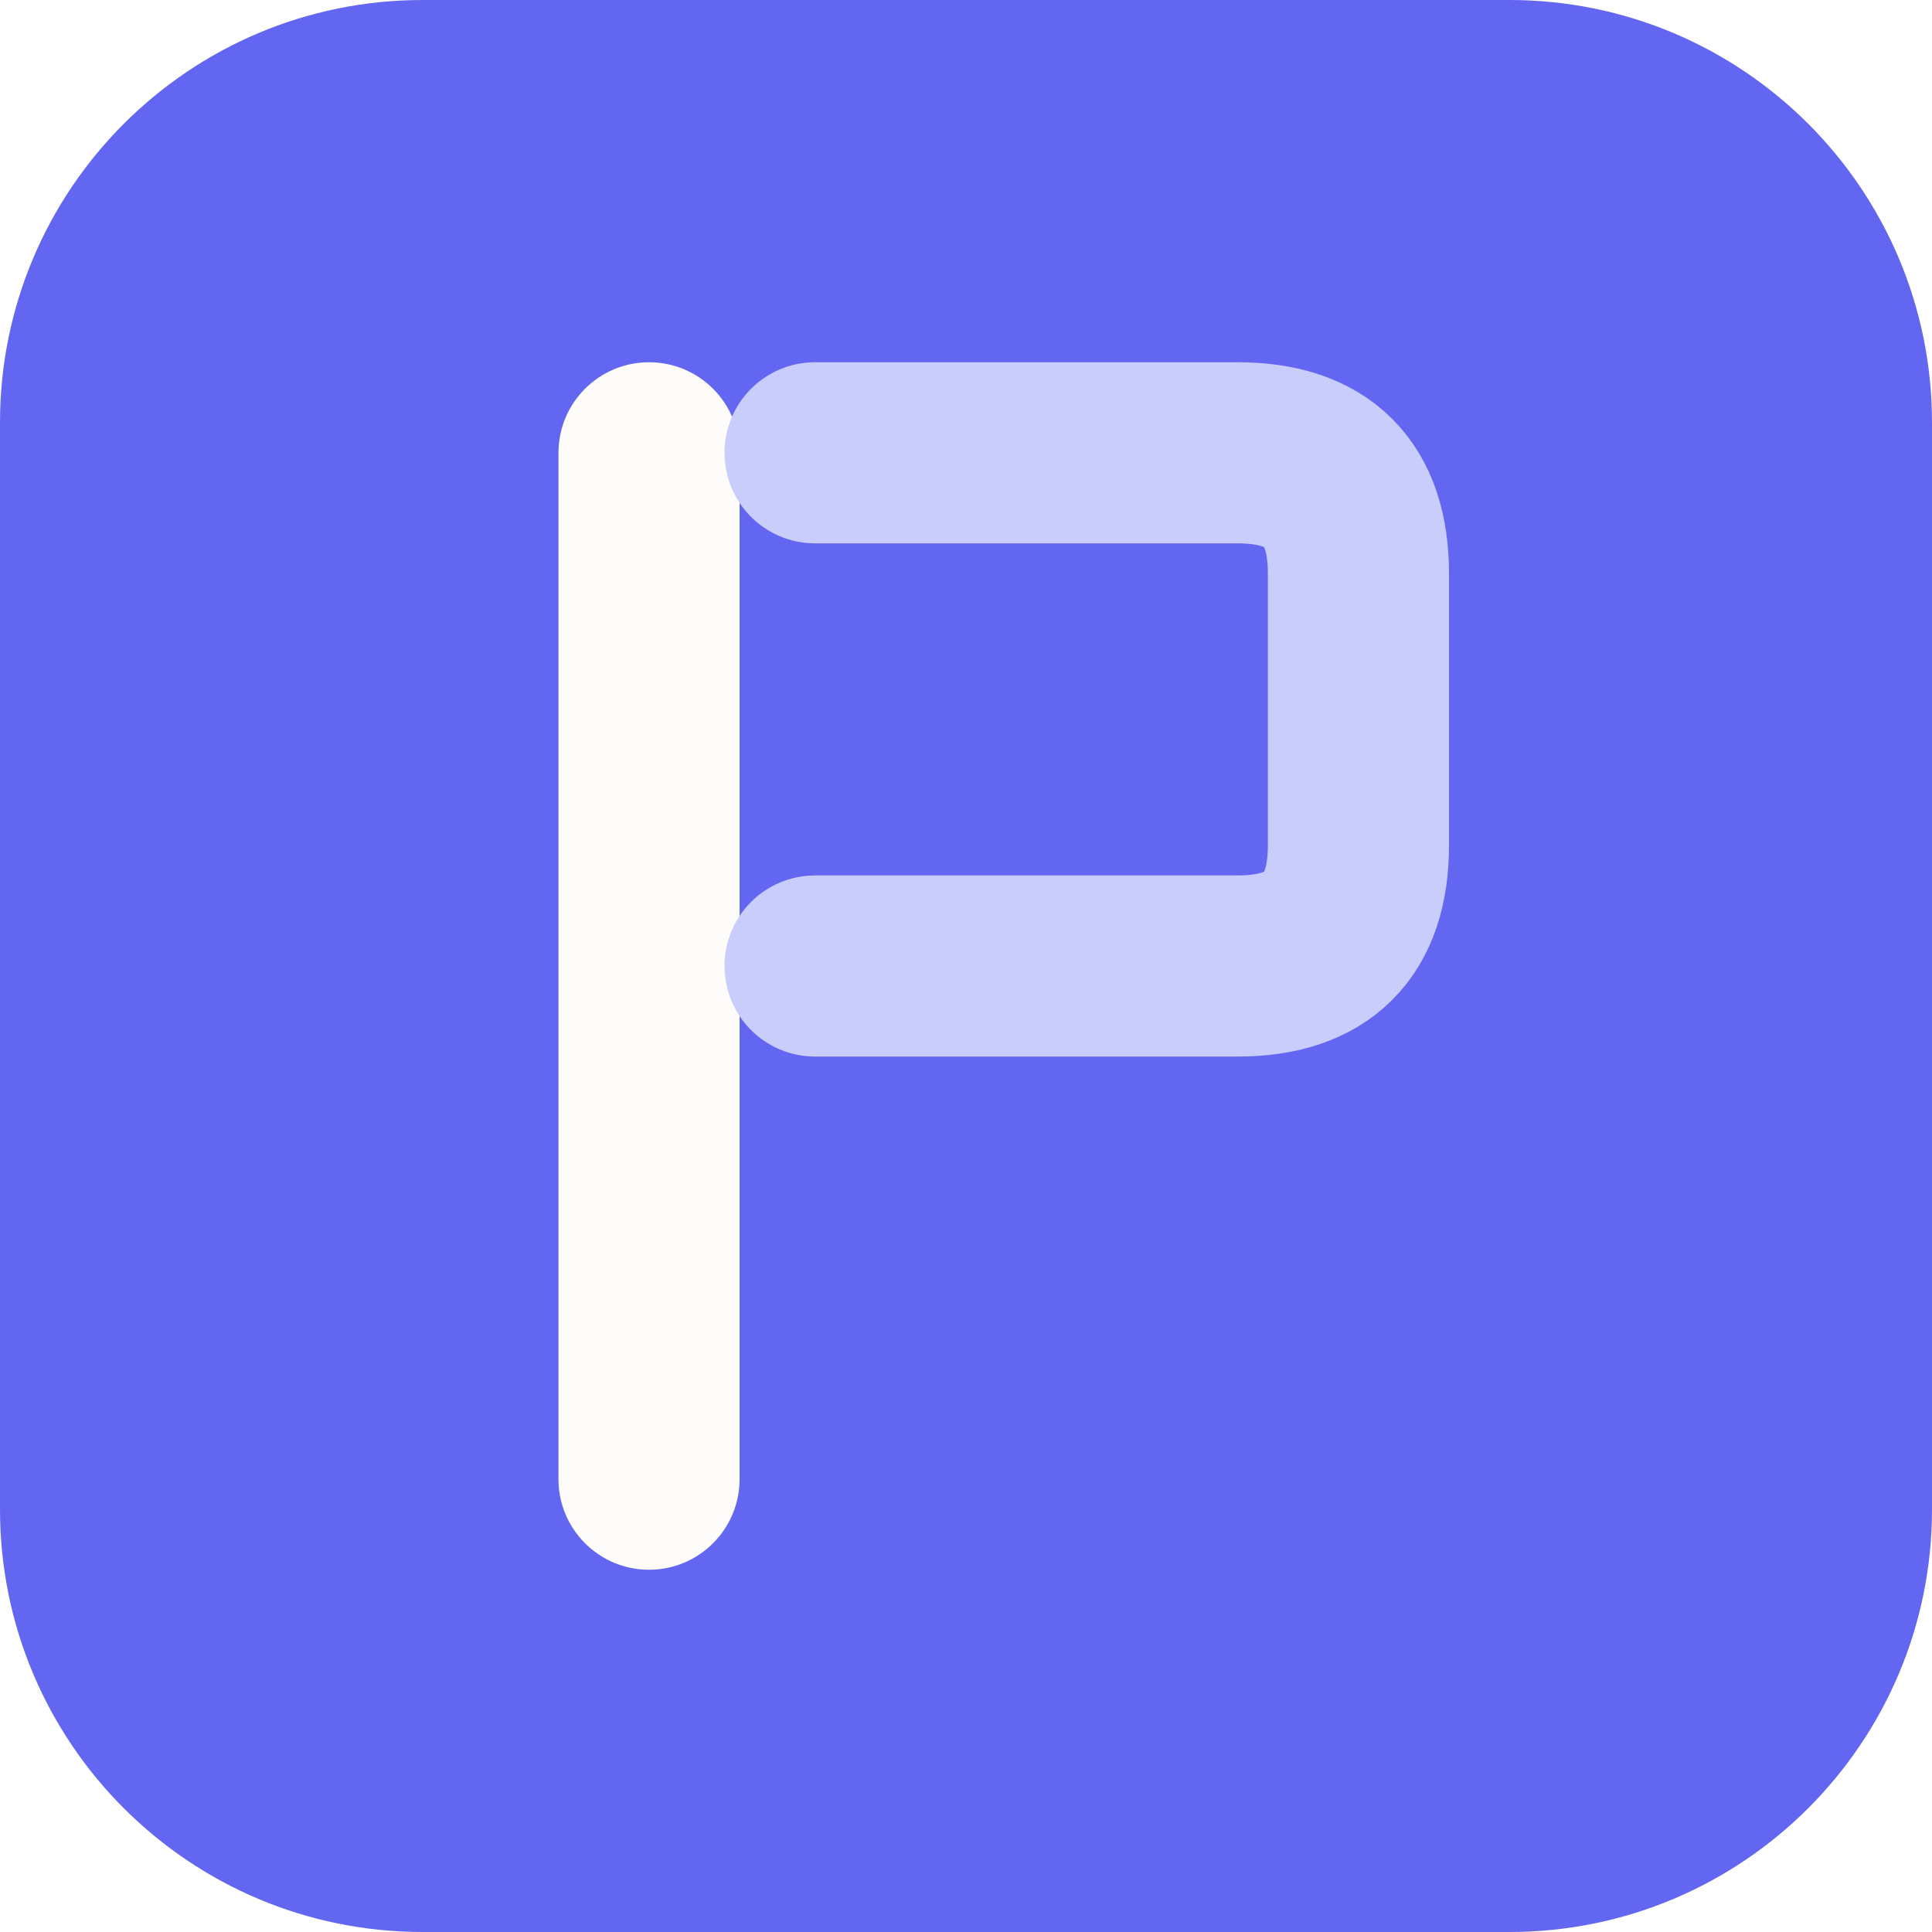
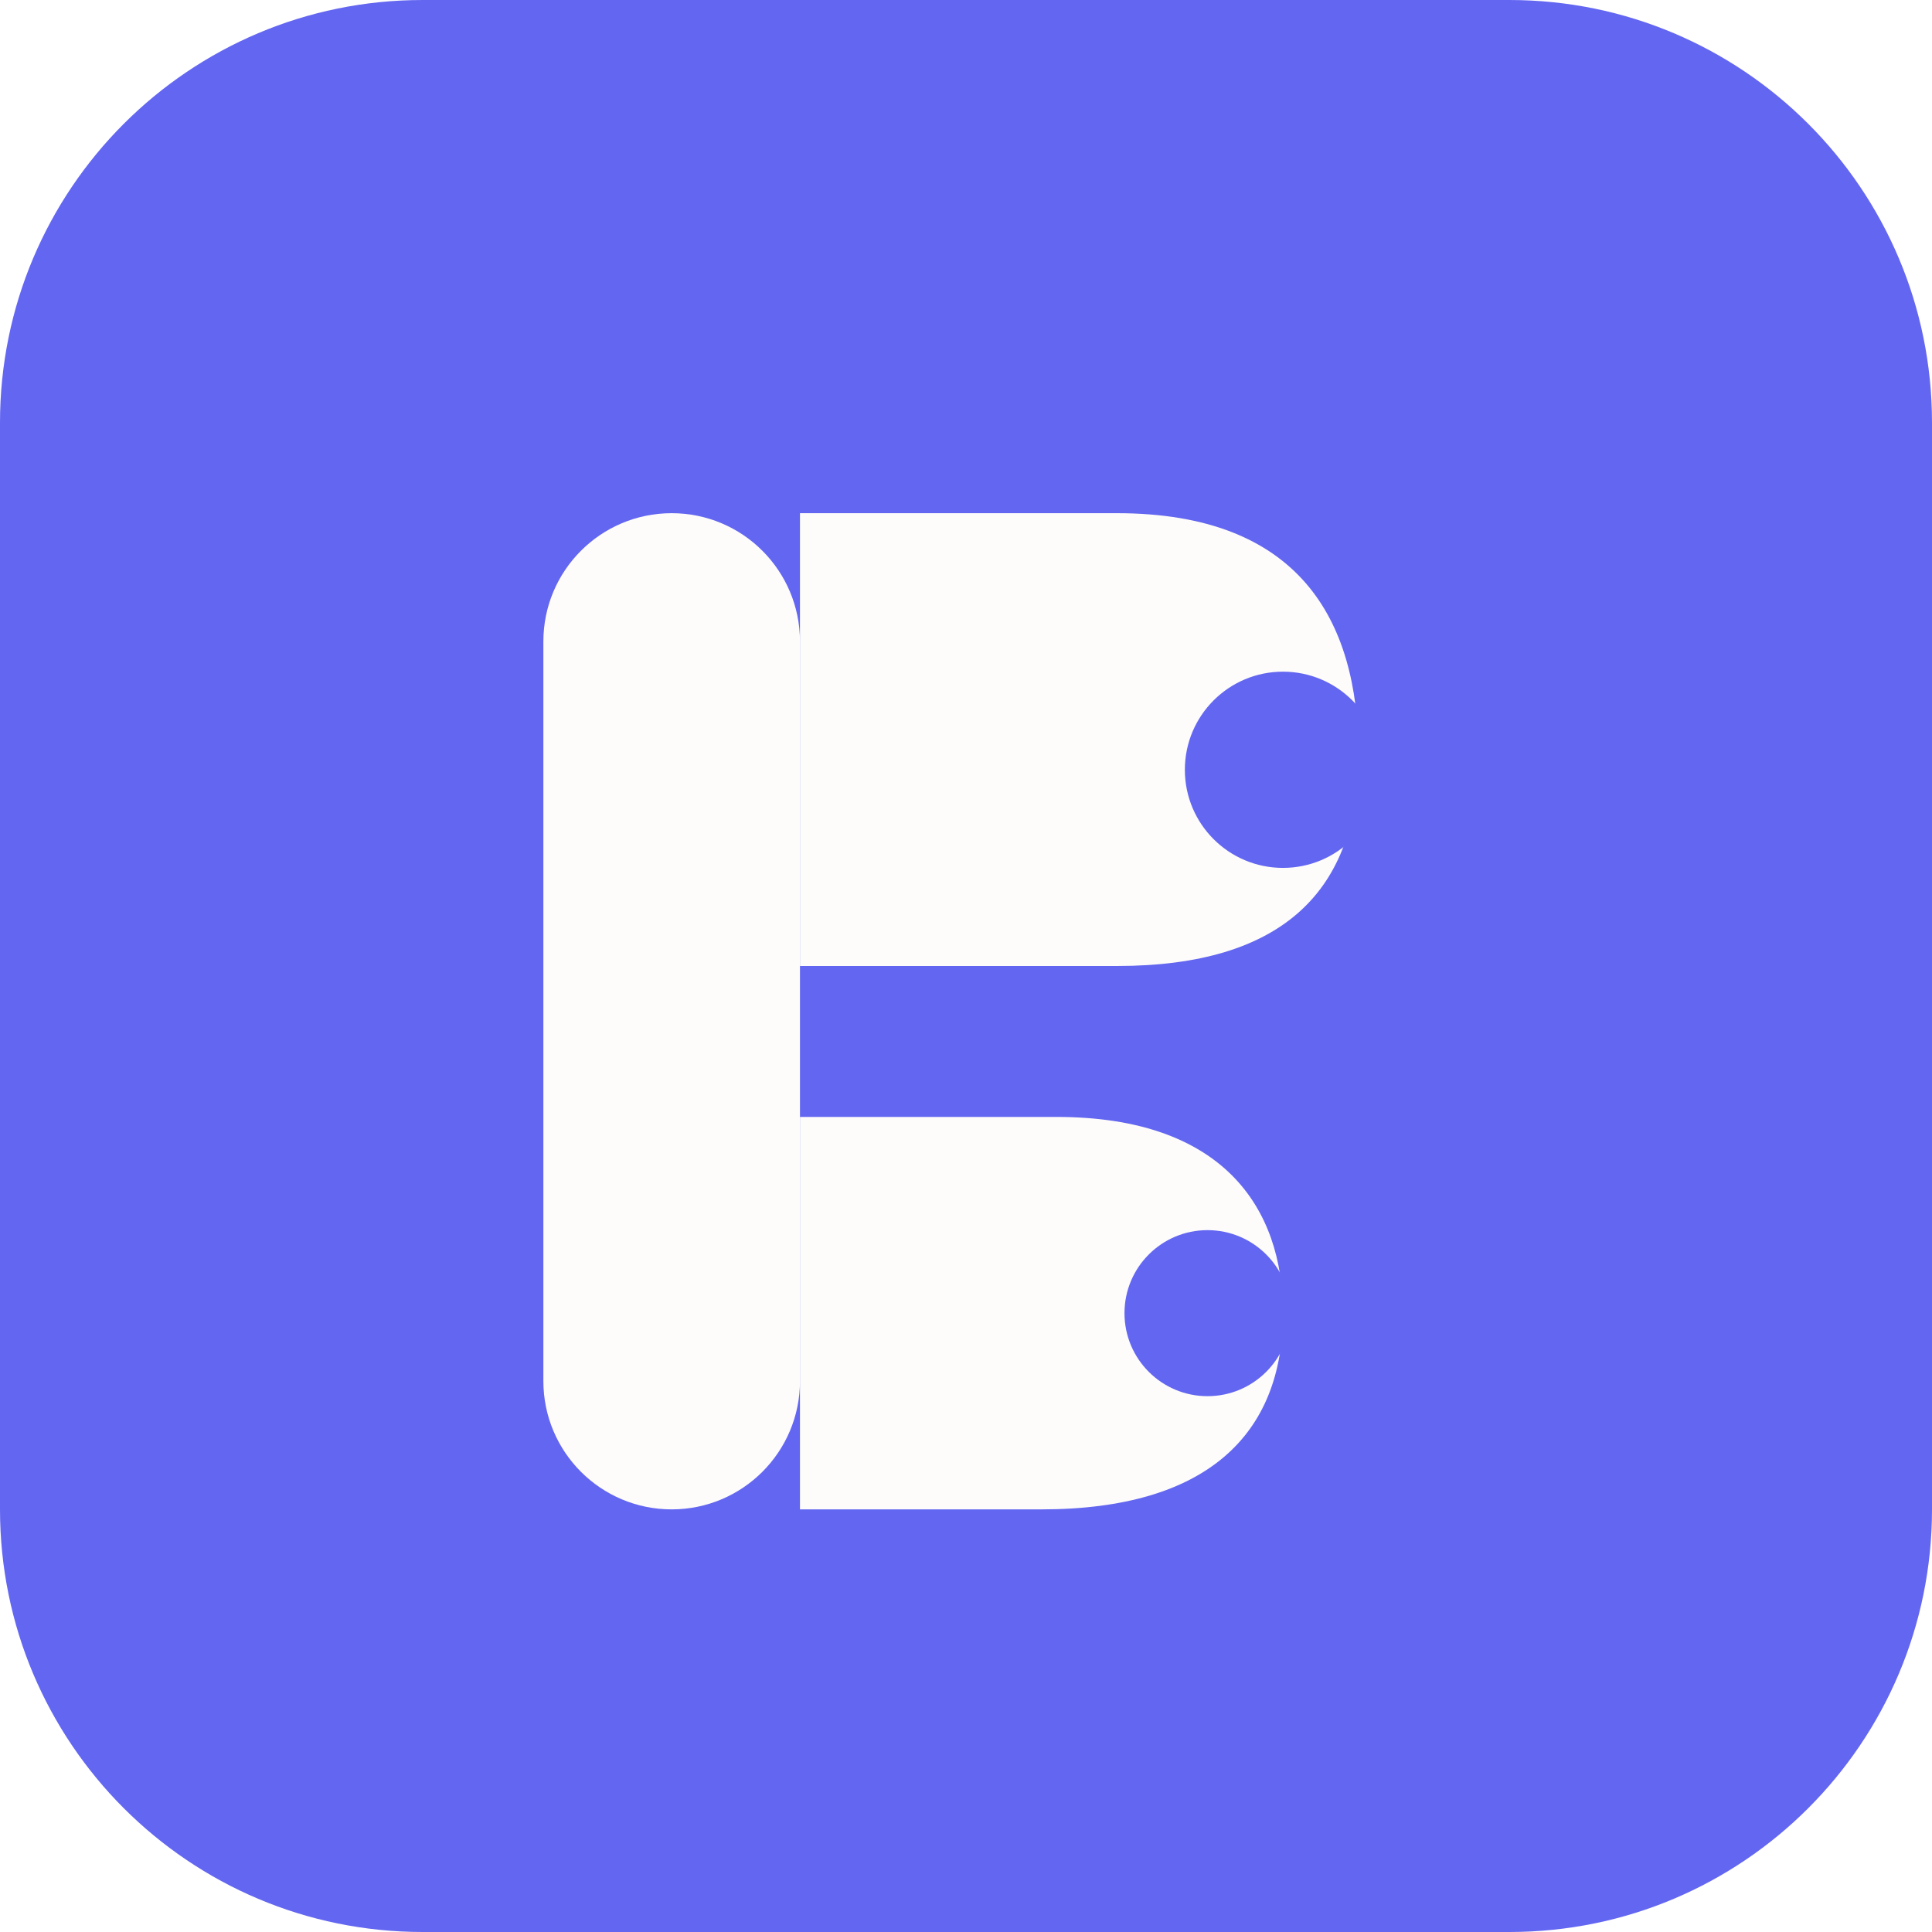
- <svg xmlns="http://www.w3.org/2000/svg" viewBox="0 0 128 128" fill="none">
+ <svg xmlns="http://www.w3.org/2000/svg" viewBox="0 0 128 128" fill="none" role="img" aria-label="Botter">
  <rect width="128" height="128" rx="28" fill="#6366f1" />
-   <rect x="37" y="24" width="12" height="80" rx="6" fill="#FDFCFA" />
-   <path d="M54 30 H82 Q90 30 90 38 V56 Q90 64 82 64 H54" stroke="#C9CDFC" stroke-width="12" stroke-linecap="round" stroke-linejoin="round" />
+   <rect x="36" y="34" width="17" height="66" rx="8.5" fill="#FDFCFA" />
+   <path d="M53 34 H74 C86 34 90 41 90 50 C90 59 85 64 74 64 H53 Z" fill="#FDFCFA" />
+   <path d="M53 74 H70 C81 74 85 80 85 87 C85 95 80 100 69 100 H53 Z" fill="#FDFCFA" />
+   <circle cx="85" cy="51" r="6.5" fill="#6366f1" />
+   <circle cx="80" cy="87" r="5.5" fill="#6366f1" />
</svg>
